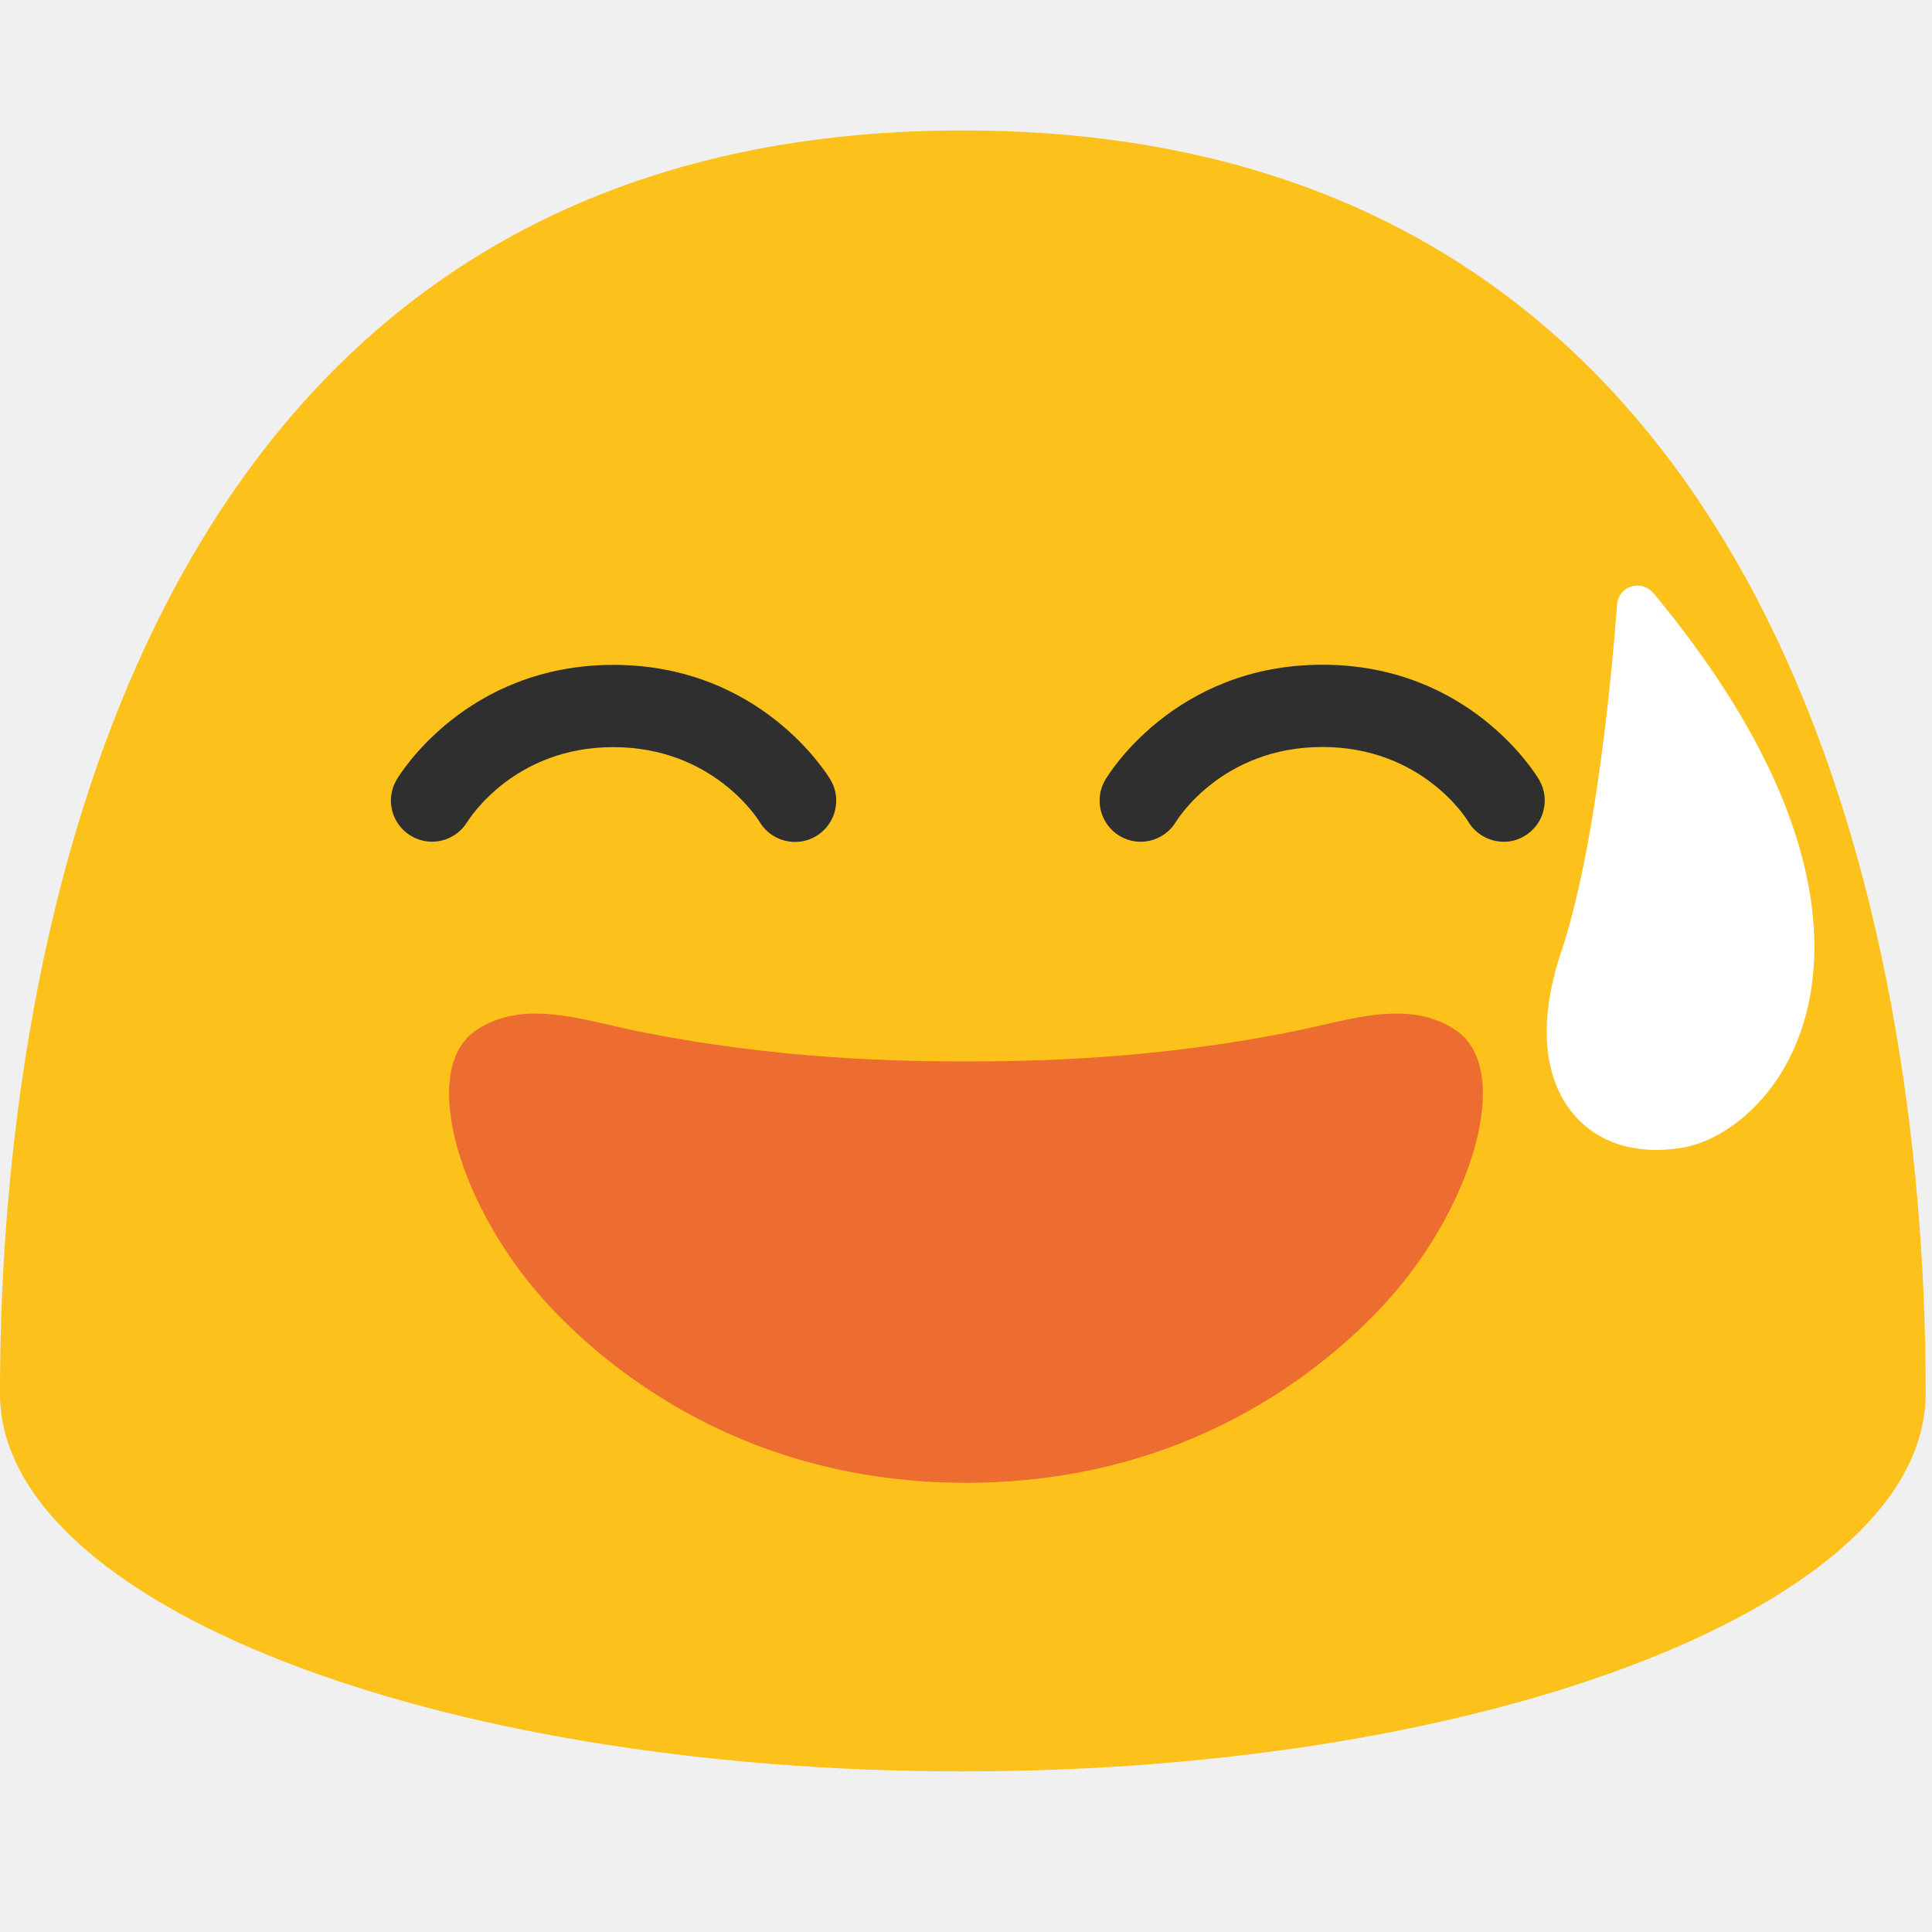
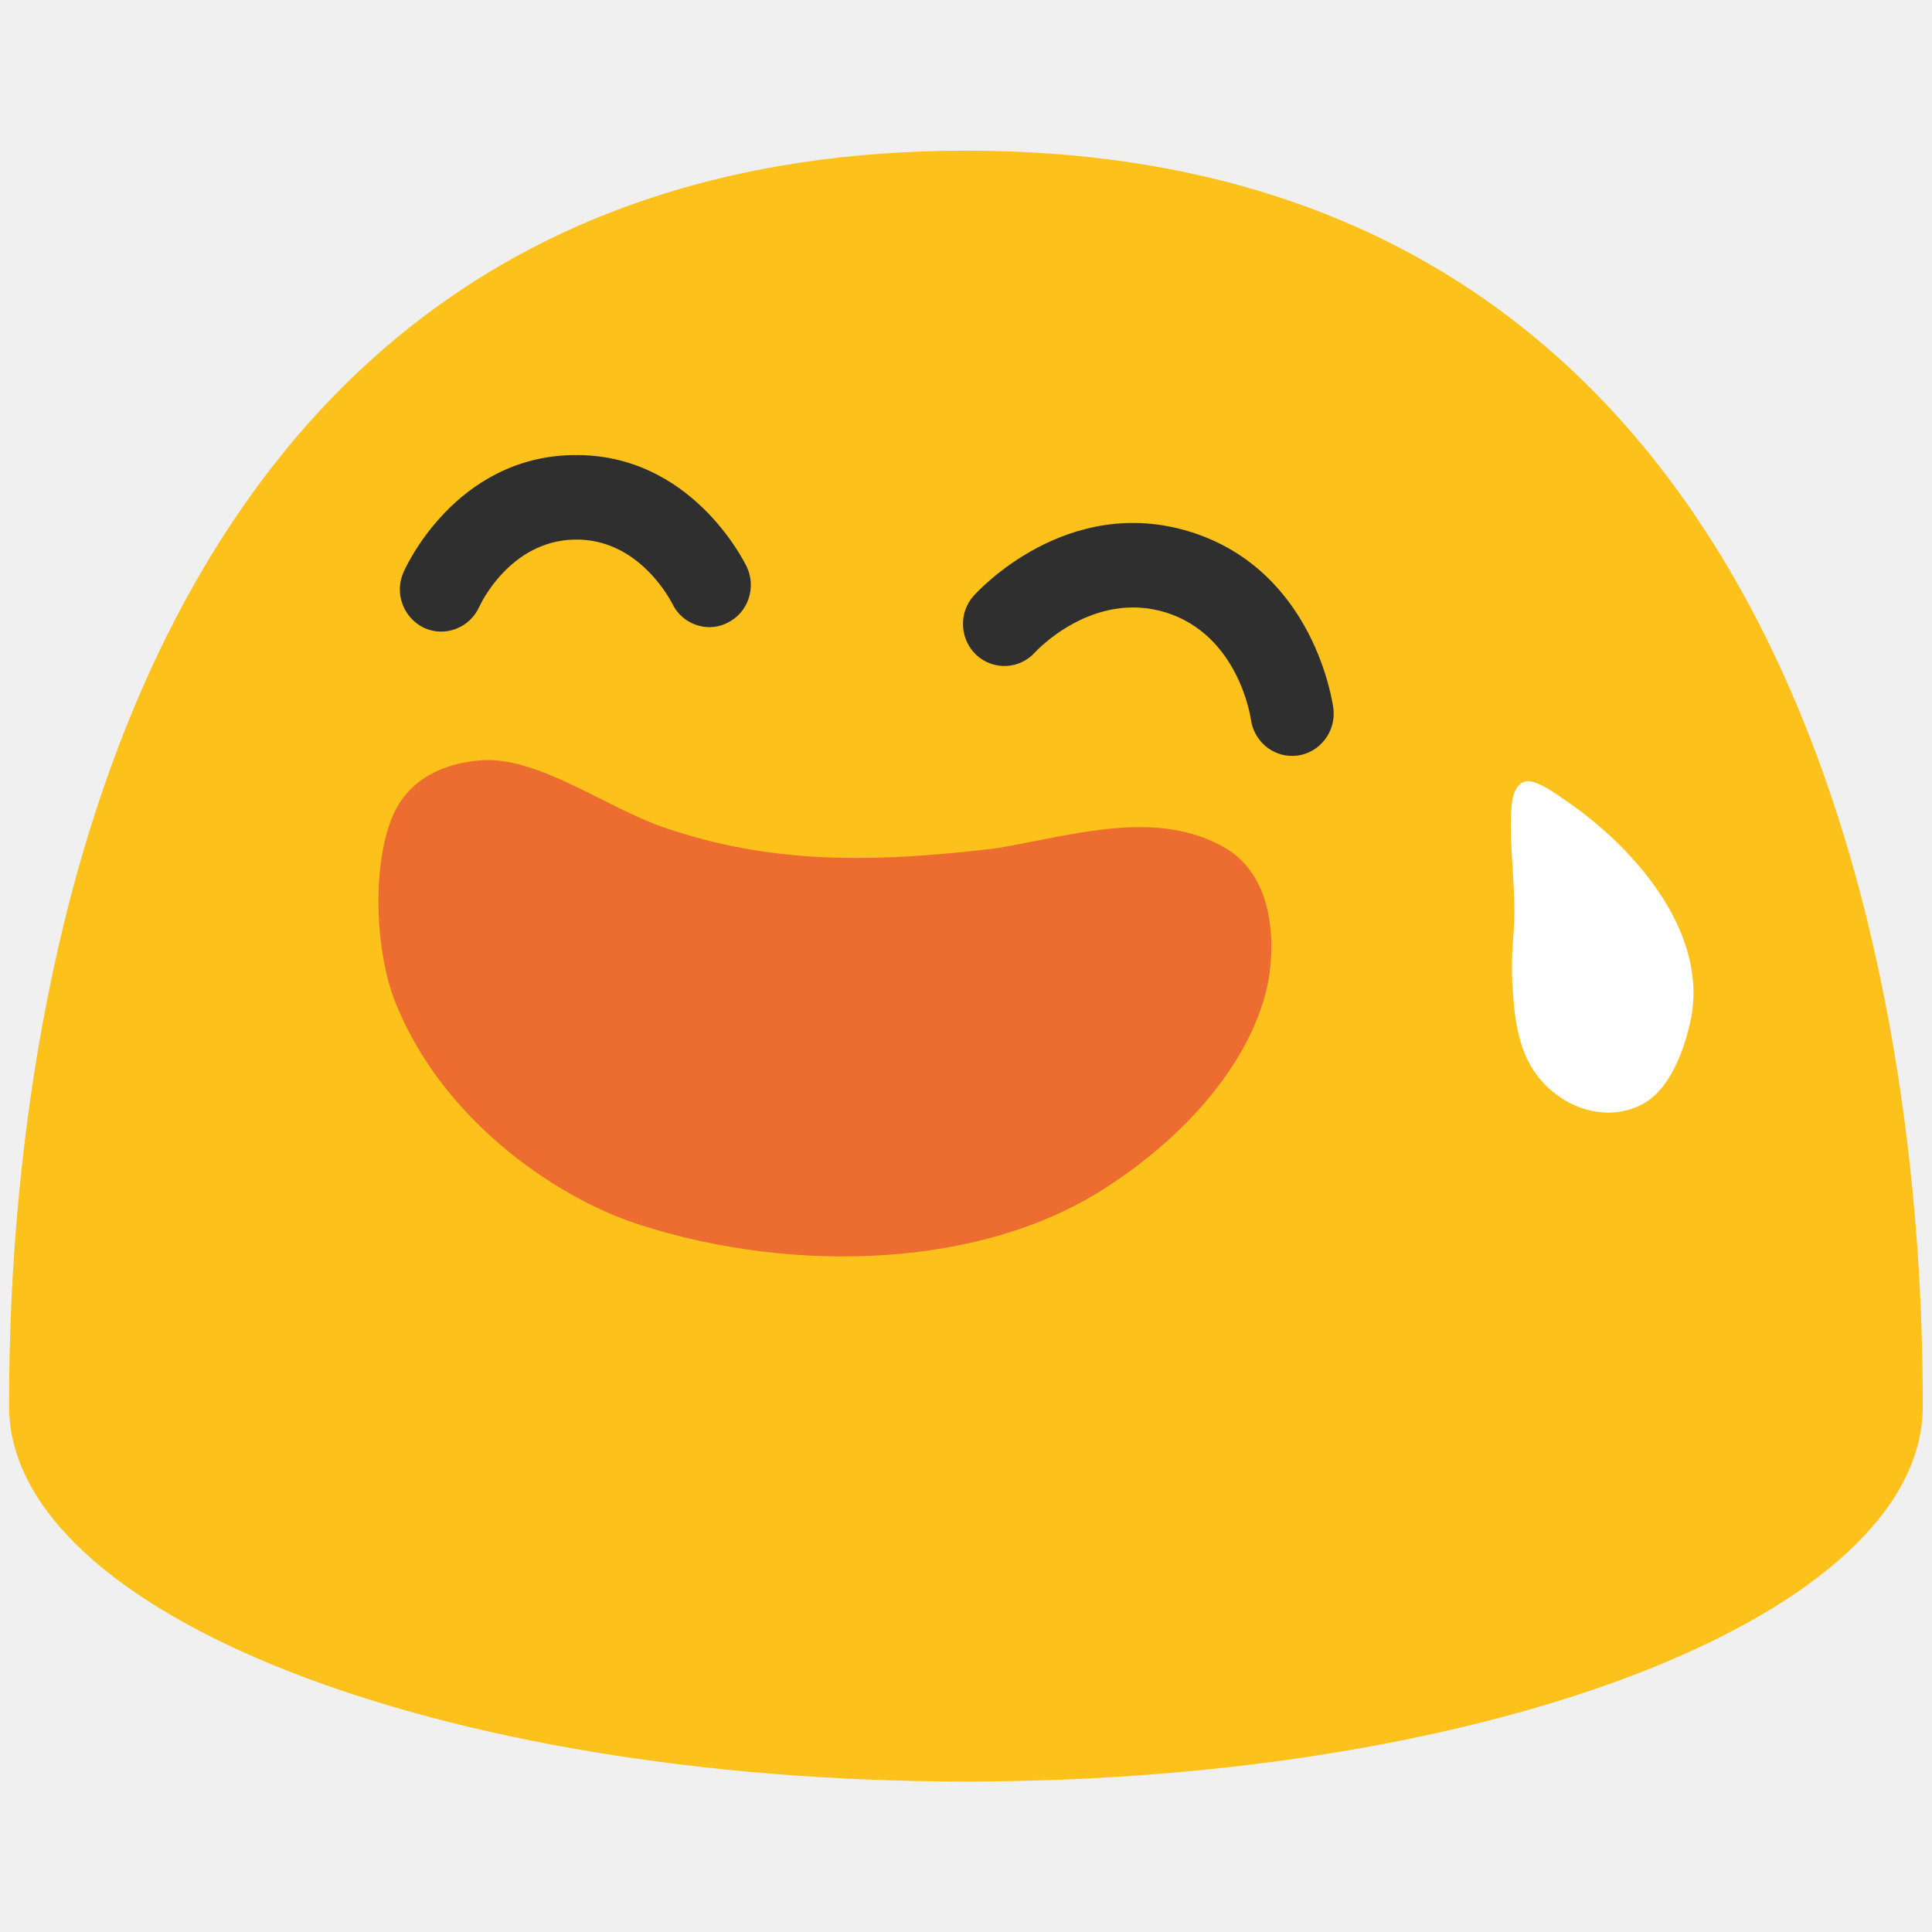
- <svg xmlns="http://www.w3.org/2000/svg" width="128" height="128" style="enable-background:new 0 0 128 128;">
-   <path d="M63.79,8.64C1.48,8.64,0,78.5,0,92.33c0,13.83,28.56,25.03,63.79,25.03 c35.24,0,63.79-11.21,63.79-25.03C127.58,78.5,126.11,8.64,63.79,8.64z" style="fill:#FCC21B;" />
+ <svg xmlns="http://www.w3.org/2000/svg" xmlns:xlink="http://www.w3.org/1999/xlink" version="1.1" id="レイヤー_1" x="0px" y="0px" width="128px" height="128px" viewBox="0 0 128 128" enable-background="new 0 0 128 128" xml:space="preserve">
  <g>
-     <path d="M30.96,54.45c-0.78,1.28-2.44,1.7-3.73,0.93c-1.29-0.77-1.71-2.42-0.96-3.71 c0.18-0.31,4.6-7.62,14.37-7.62c9.78,0,14.2,7.31,14.39,7.62c0.76,1.29,0.32,2.97-0.97,3.73c-0.44,0.26-0.91,0.38-1.39,0.38 c-0.92,0-1.83-0.47-2.34-1.32c-0.13-0.22-3.12-4.96-9.69-4.96C34.07,49.49,31.1,54.24,30.96,54.45z" style="fill:#2F2F2F;" />
-     <path d="M101,55.39c-0.43,0.26-0.91,0.38-1.37,0.38c-0.94,0-1.85-0.49-2.36-1.34 c-0.11-0.2-3.08-4.94-9.66-4.94c-6.69,0-9.66,4.89-9.69,4.94c-0.77,1.29-2.43,1.73-3.73,0.96c-1.29-0.76-1.73-2.44-0.96-3.73 c0.18-0.31,4.6-7.62,14.38-7.62c9.77,0,14.18,7.31,14.36,7.62C102.73,52.96,102.29,54.63,101,55.39z" style="fill:#2F2F2F;" />
+     <g>
+       <g>
+         <defs>
+           <path id="SVGID_1_" d="M64,9.98c-61.93,0-63.4,69.43-63.4,83.18c0,13.73,28.38,24.87,63.4,24.87      c35.02,0,63.39-11.14,63.39-24.87C127.39,79.41,125.93,9.98,64,9.98z" />
+         </defs>
+         <use xlink:href="#SVGID_1_" overflow="visible" fill="#FCC21B" />
+         <clipPath id="SVGID_2_">
+           <use xlink:href="#SVGID_1_" overflow="visible" />
+         </clipPath>
+       </g>
+       <path fill="#2F2F2F" d="M26.73,37.92c0.13-0.31,3.41-7.61,11.19-7.77h0.05c7.81-0.14,11.34,7.07,11.5,7.39    c0.66,1.38,0.1,3.05-1.27,3.72c-0.36,0.19-0.76,0.28-1.14,0.29c-1.02,0.02-2.04-0.55-2.52-1.56c-0.11-0.2-2.21-4.33-6.47-4.24    h-0.02c-4.27,0.09-6.23,4.29-6.3,4.46c-0.64,1.4-2.27,2.02-3.65,1.39C26.74,40.95,26.11,39.33,26.73,37.92z" />
+       <path fill="#ED6C30" d="M73.15,78.76c-8.87,5.68-21.92,5.45-31.46,2.15c-5.08-1.82-12.39-6.74-15.49-14.49    c-1.35-3.36-1.56-8.99-0.23-12.24c1.04-2.59,3.47-3.63,5.92-3.81c3.76-0.27,8.34,3.17,12.09,4.45c7.07,2.43,13.82,2.37,22.04,1.38    c5.28-0.9,10.66-2.65,15.21,0.01c2.71,1.63,3.27,5.13,2.9,8.13C83.57,68.83,79.94,74.41,73.15,78.76z" />
+       <path fill="#2F2F2F" d="M85.96,50.06c-0.1,0.01-0.2,0.01-0.31,0.02c-1.37,0.03-2.59-1-2.78-2.44c-0.03-0.2-0.85-5.56-5.62-7.06    c-4.87-1.51-8.63,2.59-8.67,2.63c-1.03,1.15-2.77,1.22-3.89,0.19c-1.11-1.04-1.2-2.81-0.17-3.94c0.26-0.29,6.18-6.77,14.36-4.22    c8.19,2.57,9.41,11.32,9.46,11.7C88.53,48.45,87.46,49.86,85.96,50.06z" />
+     </g>
+     <g>
+       <g>
+         <path fill="#FFFFFF" d="M111.96,67.82c-0.44,1.89-1.37,4.52-3.35,5.44c-1.96,0.91-4.18,0.38-5.77-0.96     c-1.97-1.64-2.42-3.92-2.59-6.33c-0.12-1.42-0.09-2.81,0.01-3.93c0.27-2.91-0.32-5.77-0.12-8.61c0.06-0.83,0.4-1.88,1.37-1.64     c0.8,0.19,1.87,1.01,2.54,1.47C108.51,56.4,113.33,62.02,111.96,67.82z" />
+       </g>
+     </g>
  </g>
-   <path d="M119.19,68.66c-1.68,4.5-5.13,6.96-7.79,7.39c-2.99,0.48-5.52-0.31-7.14-2.22 c-2.05-2.42-2.34-6.23-0.84-10.73c2.73-8.09,3.69-22.88,3.71-23.02c0.04-0.57,0.39-1.05,0.94-1.21c0.53-0.19,1.11,0,1.48,0.43 C121.92,54.22,120.91,64.1,119.19,68.66z" style="fill:#FFFFFF;" />
-   <path d="M96.46,68.26c-3.09-2.09-6.98-0.71-10.42,0c-9.58,1.98-18,2.06-22.04,2.06s-12.46-0.08-22.04-2.06 c-3.44-0.71-7.33-2.09-10.42,0c-3.92,2.65-1.03,12.15,5.14,18.57C40.41,90.71,49.29,98.24,64,98.24c14.71,0,23.59-7.53,27.32-11.41 C97.49,80.41,100.37,70.91,96.46,68.26z" style="fill:#ED6C30;" />
</svg>
